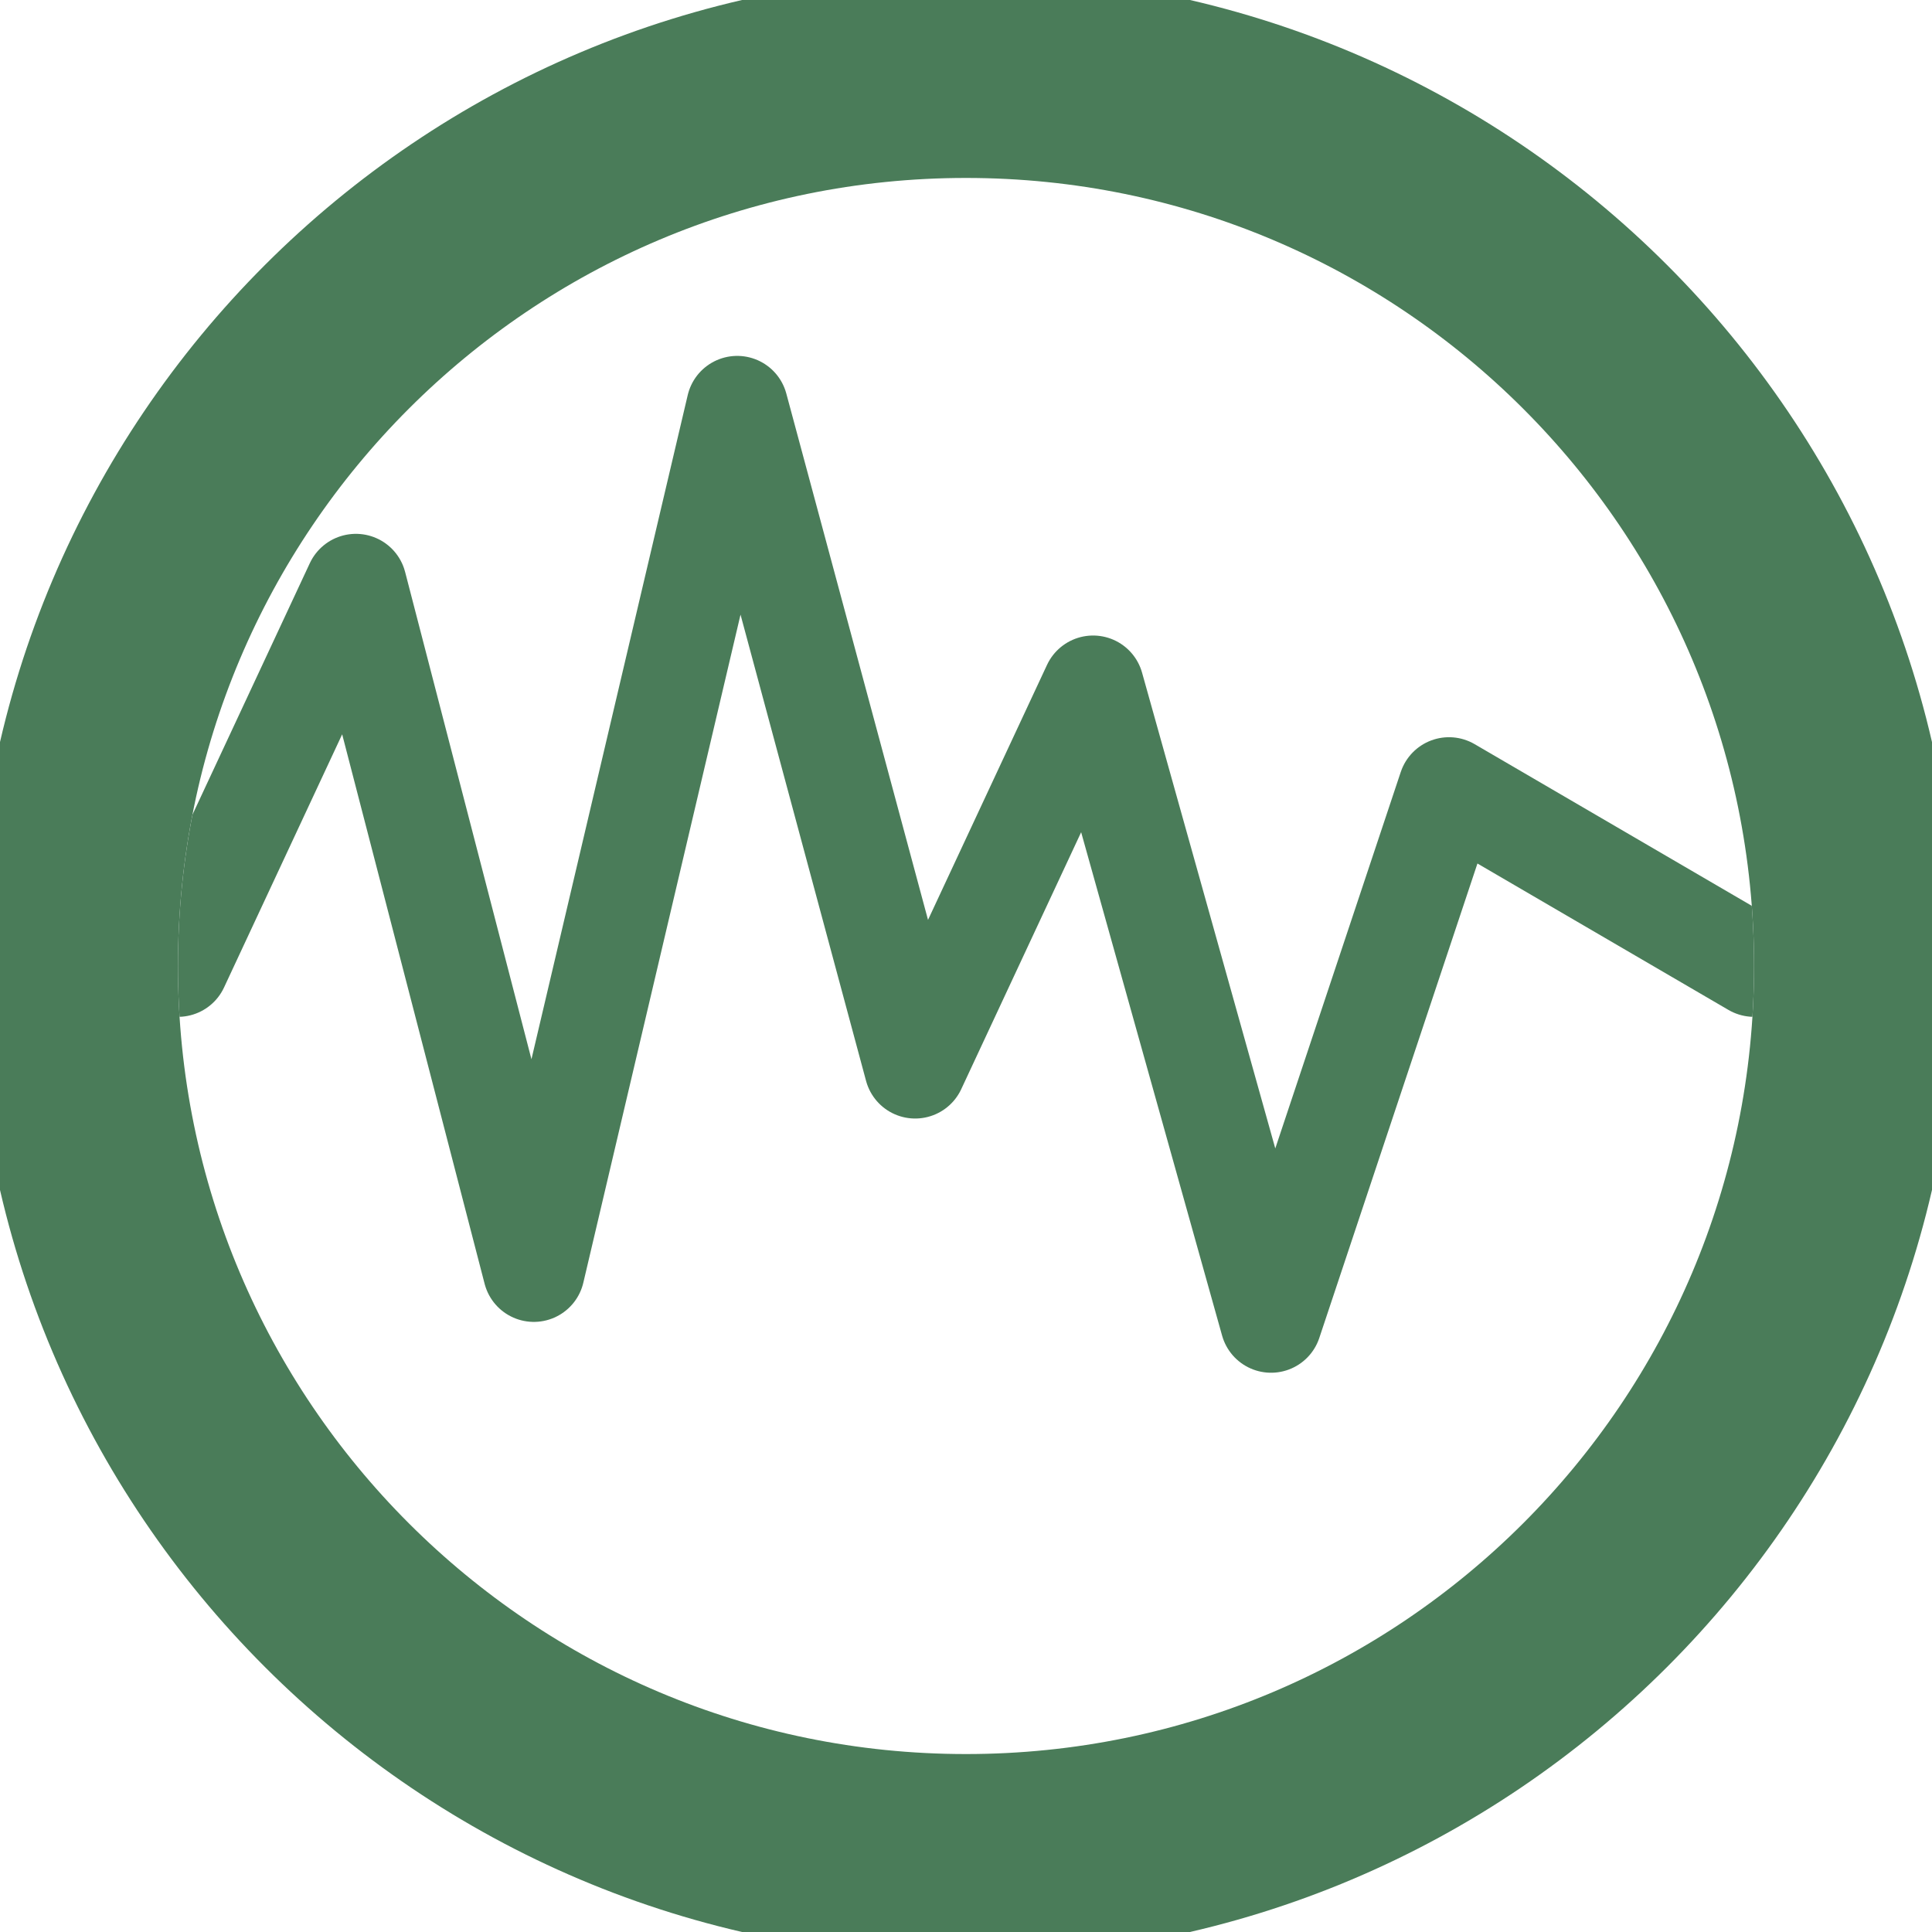
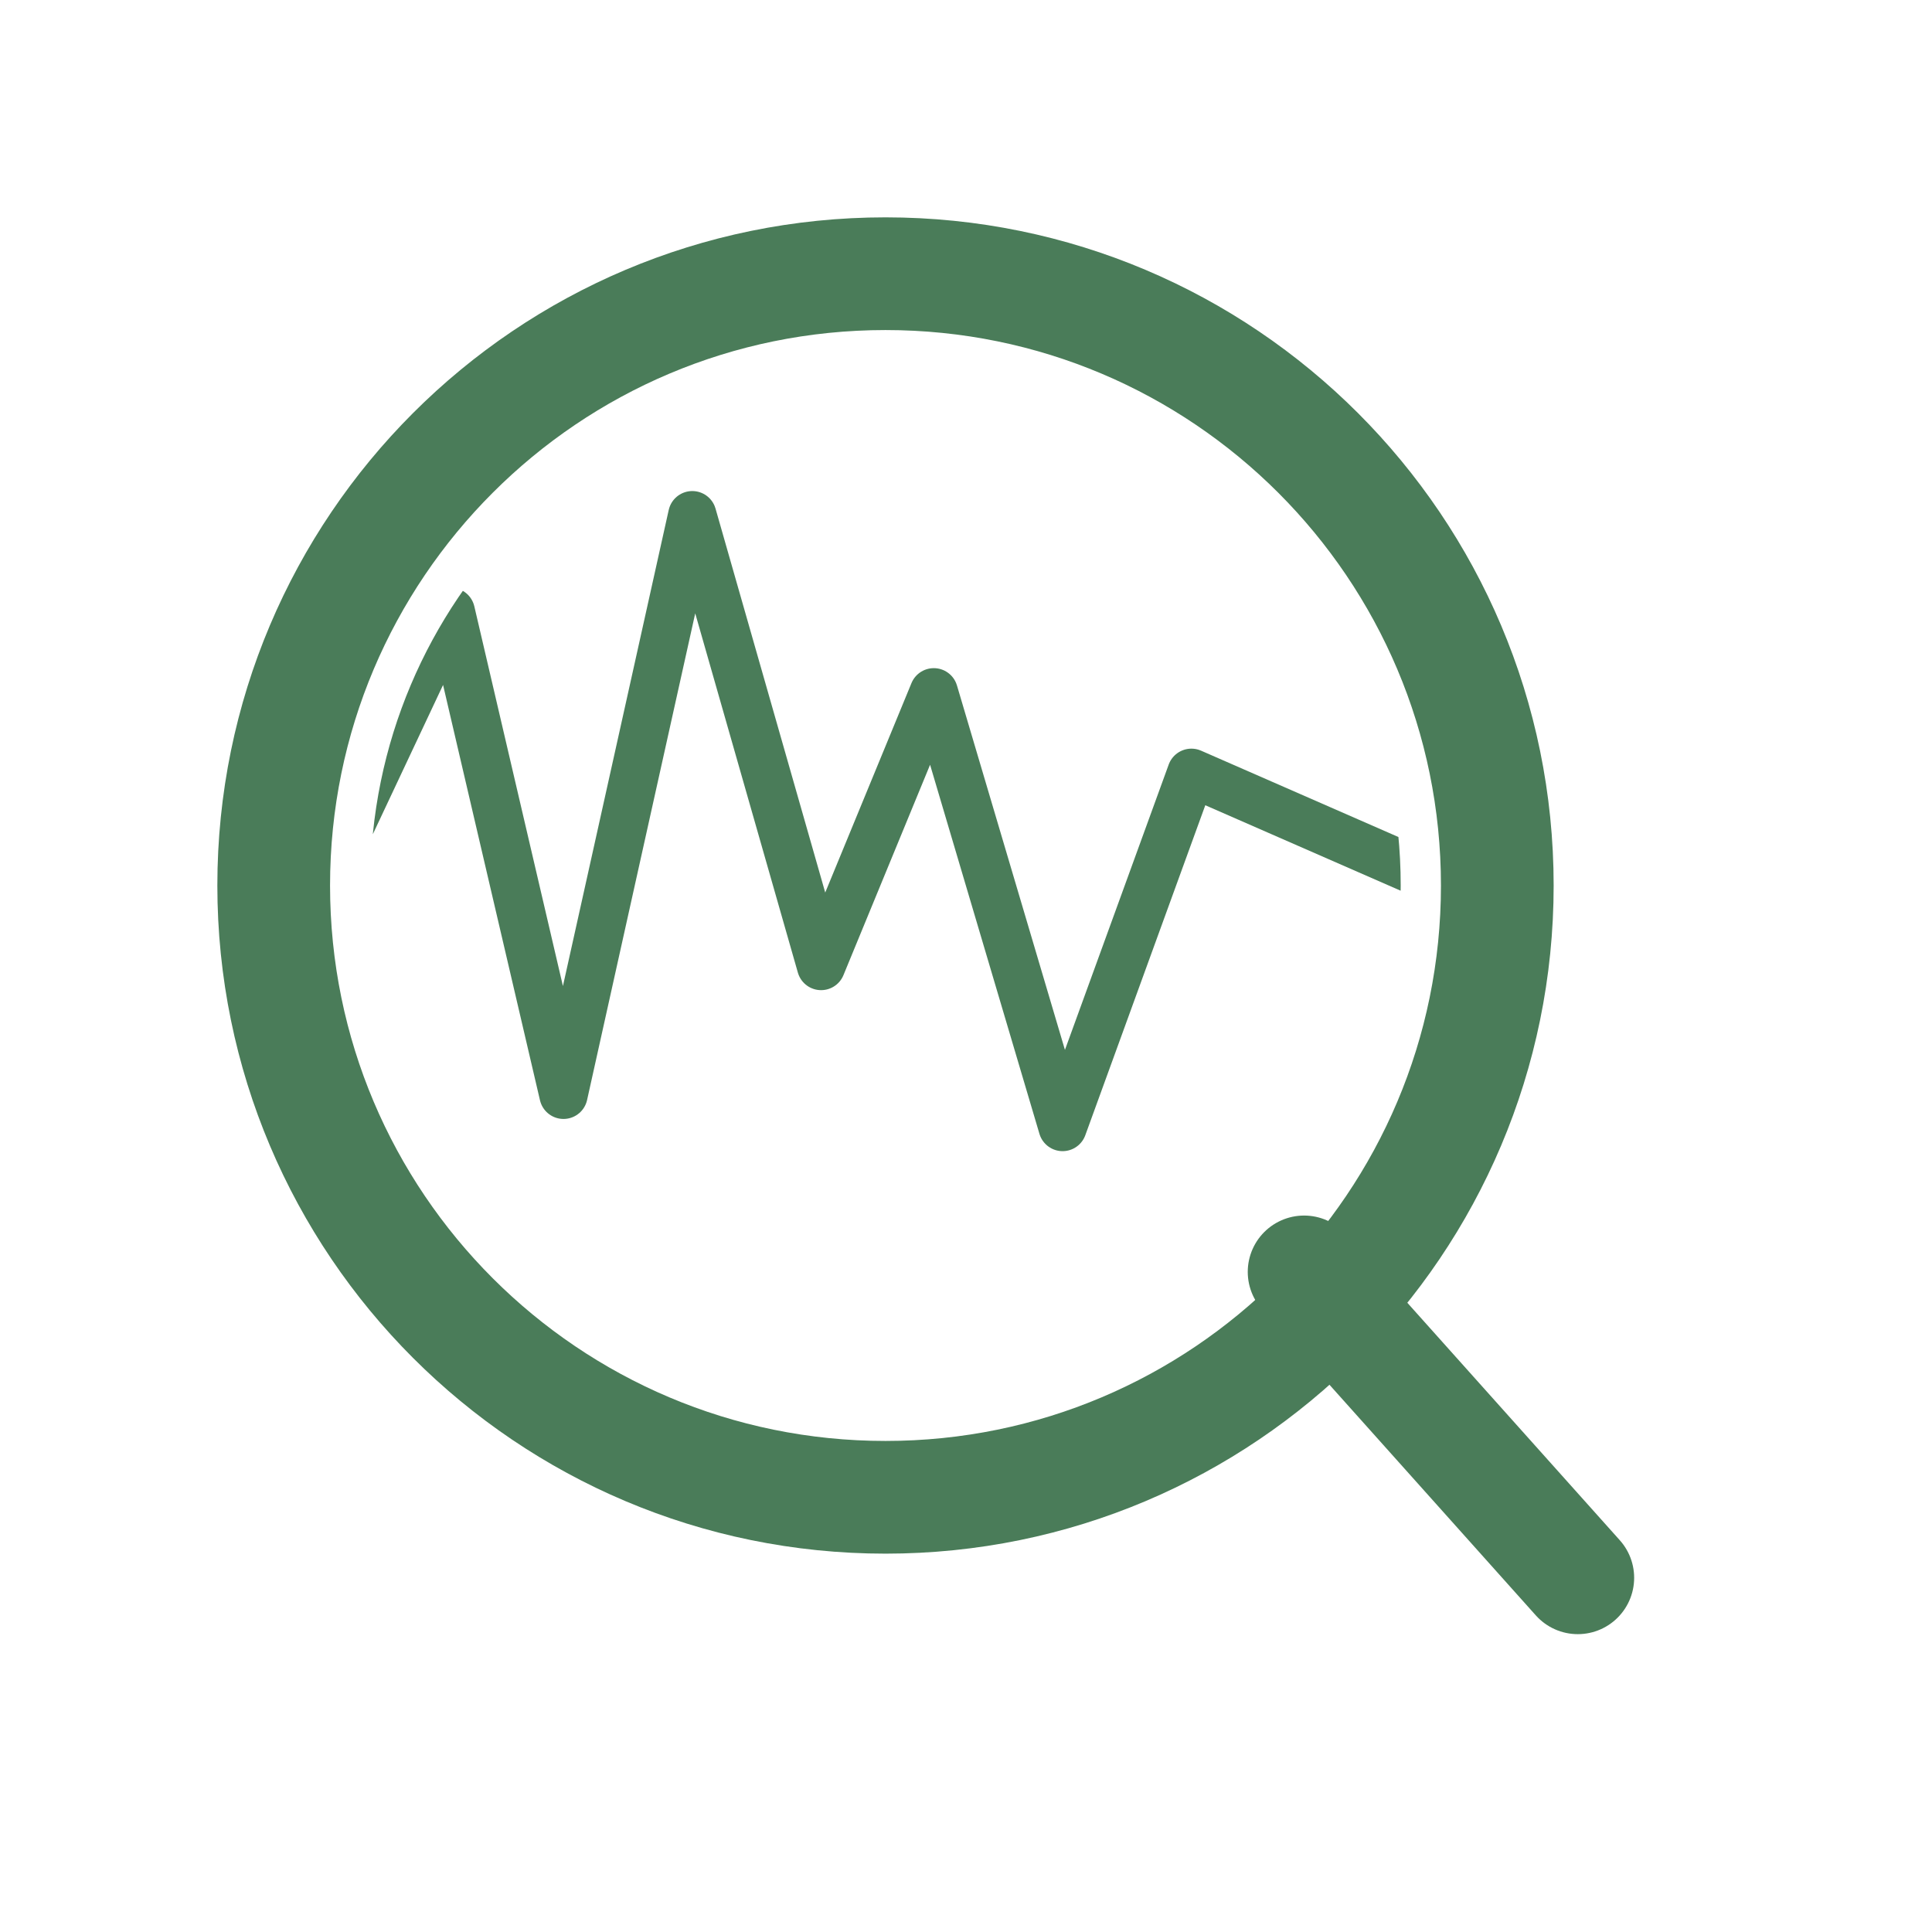
- <svg xmlns="http://www.w3.org/2000/svg" viewBox="17 17 76 76">
+ <svg xmlns="http://www.w3.org/2000/svg" viewBox="0 0 120 120" width="120" height="120">
  <defs>
-     <clipPath id="c">
-       <circle cx="55" cy="55" r="31" />
+     <clipPath id="qClip">
+       <circle cx="55" cy="55" r="32" />
    </clipPath>
  </defs>
-   <circle cx="55" cy="55" r="35" fill="none" stroke="#4a7c59" stroke-width="8" stroke-linecap="round" />
-   <polyline points="24,55 31,40 38,67 46,33 53,59 60,44 67,69 74,48 86,55" fill="none" stroke="#4a7c59" stroke-width="4" stroke-linecap="round" stroke-linejoin="round" clip-path="url(#c)" />
+   <circle cx="55" cy="55" r="38" fill="none" stroke="#4a7c59" stroke-width="7" stroke-linecap="round" />
+   <line x1="81" y1="79" x2="98" y2="98" stroke="#4a7c59" stroke-width="7" stroke-linecap="round" />
+   <polyline points="20,55 28,38 35,68 43,32 51,60 58,43 66,70 74,48 90,55" fill="none" stroke="#4a7c59" stroke-width="3" stroke-linecap="round" stroke-linejoin="round" clip-path="url(#qClip)" />
</svg>
